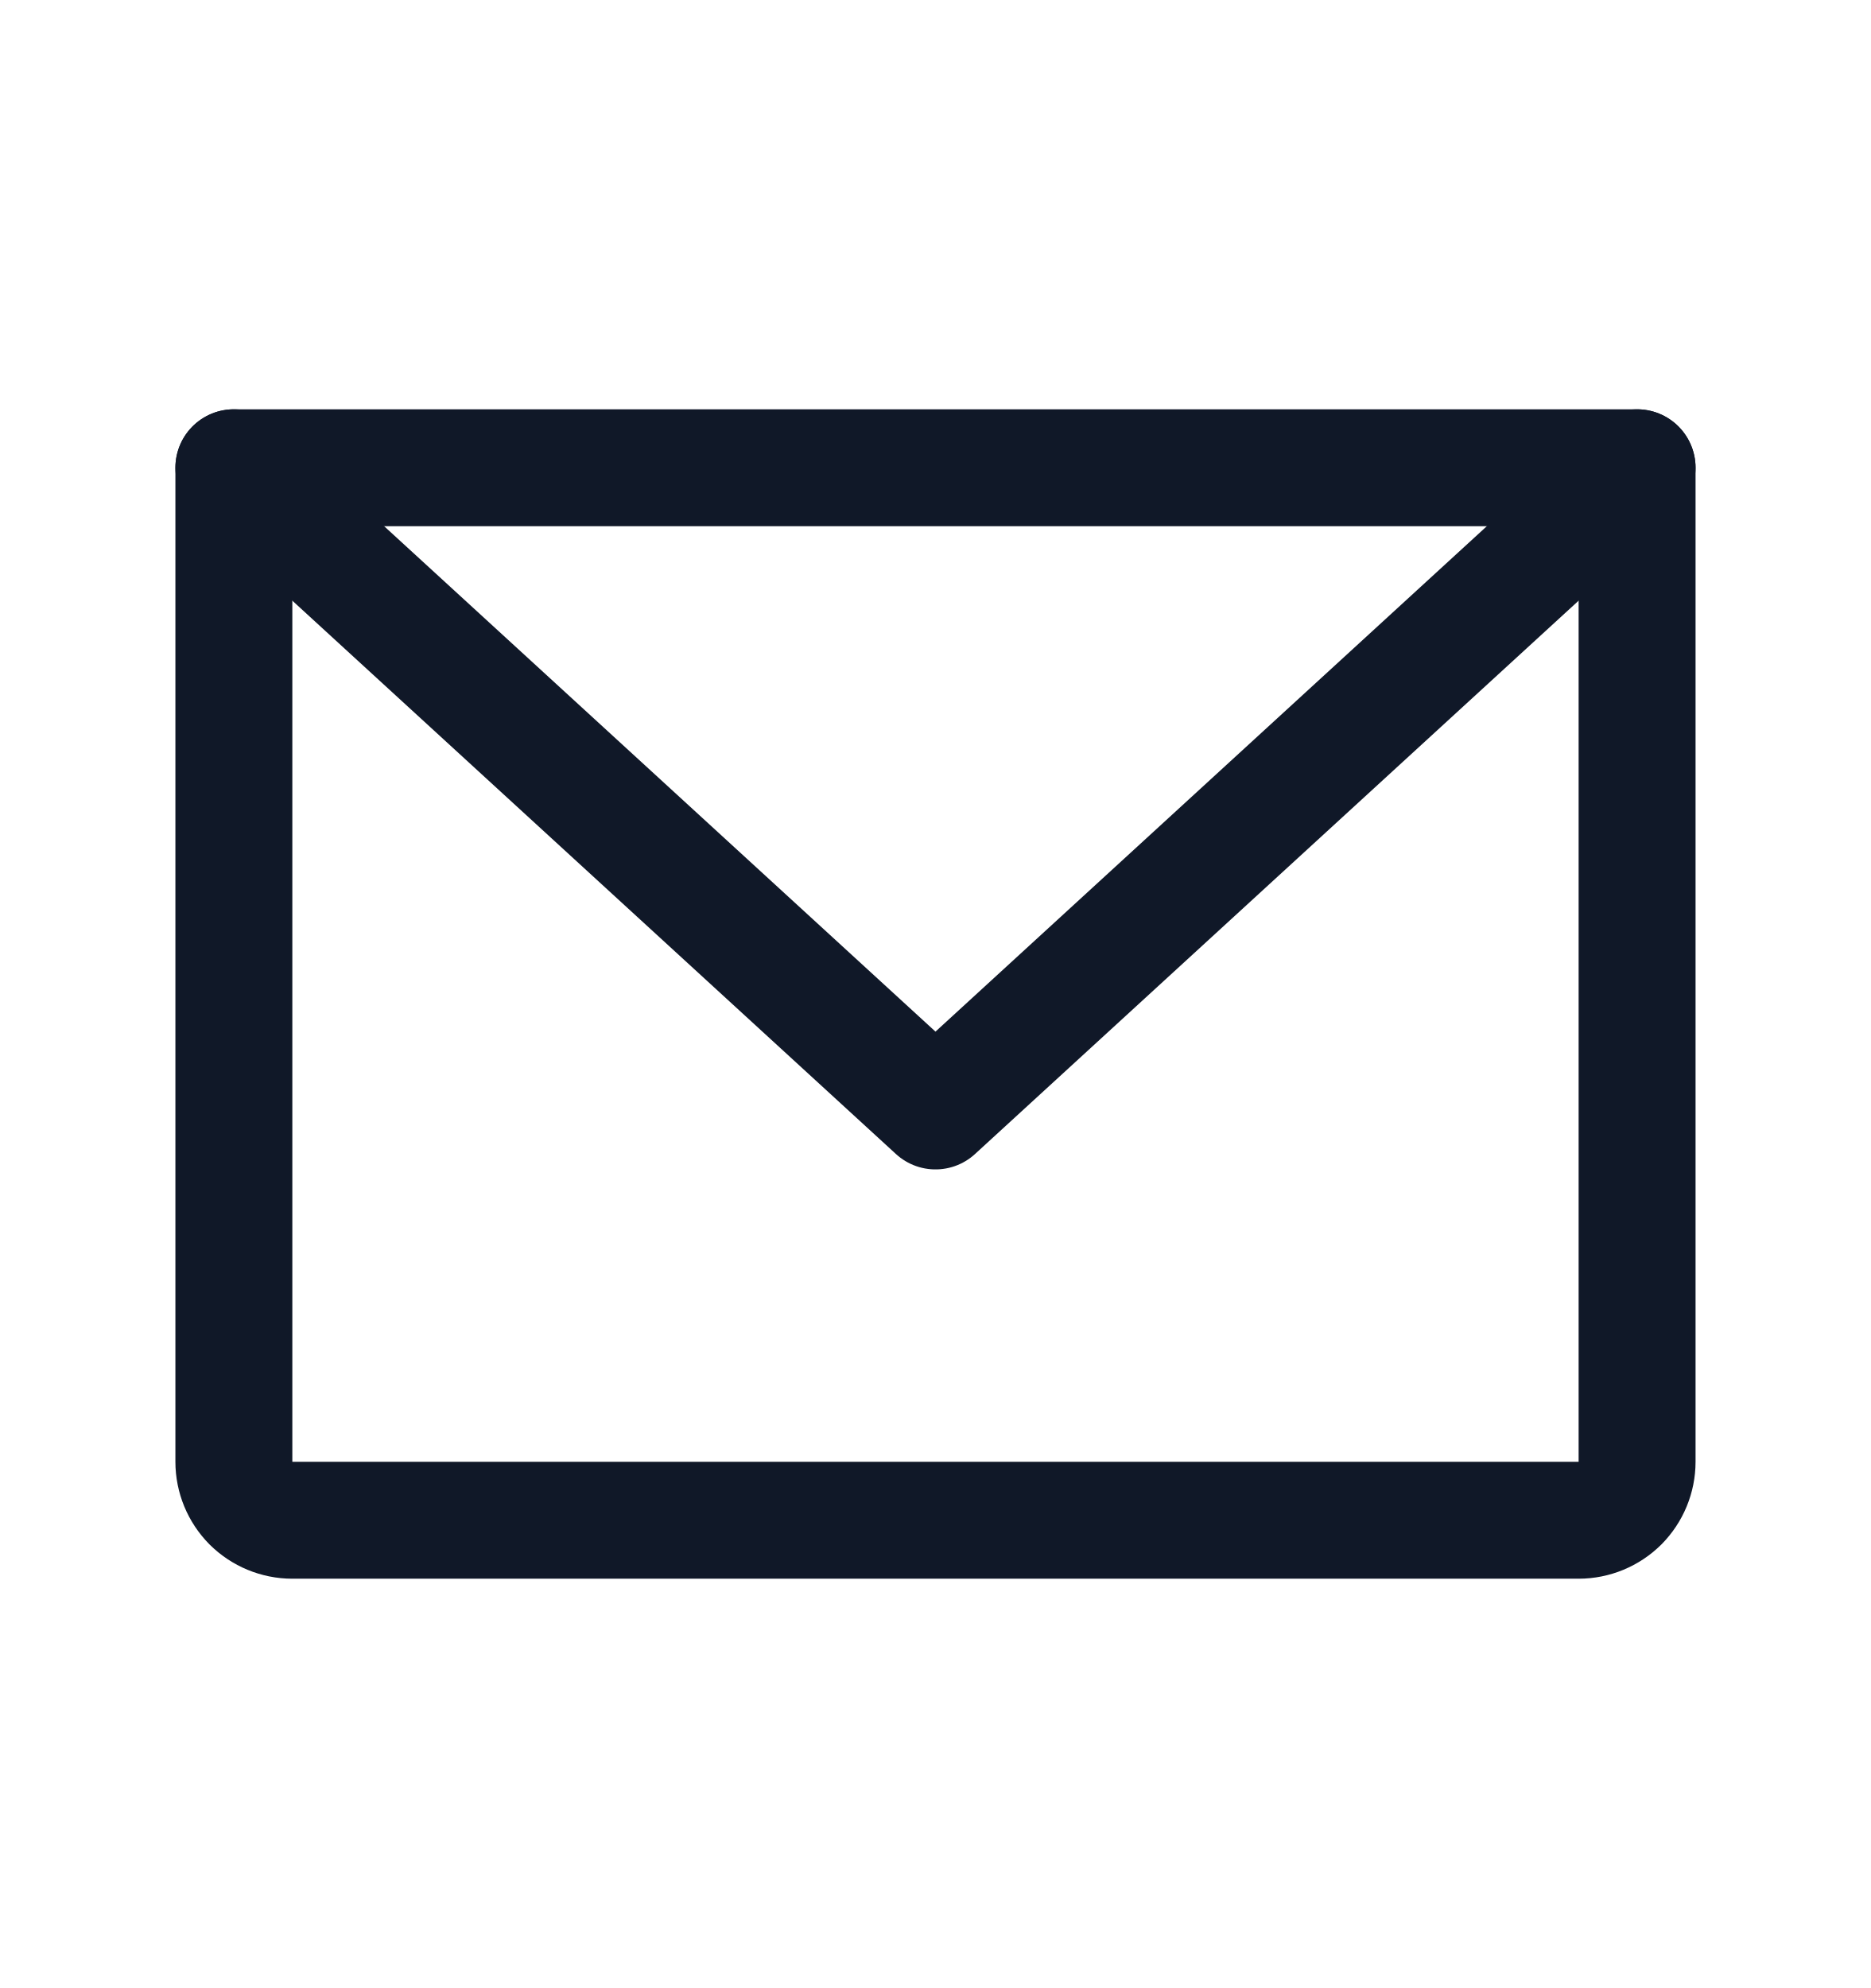
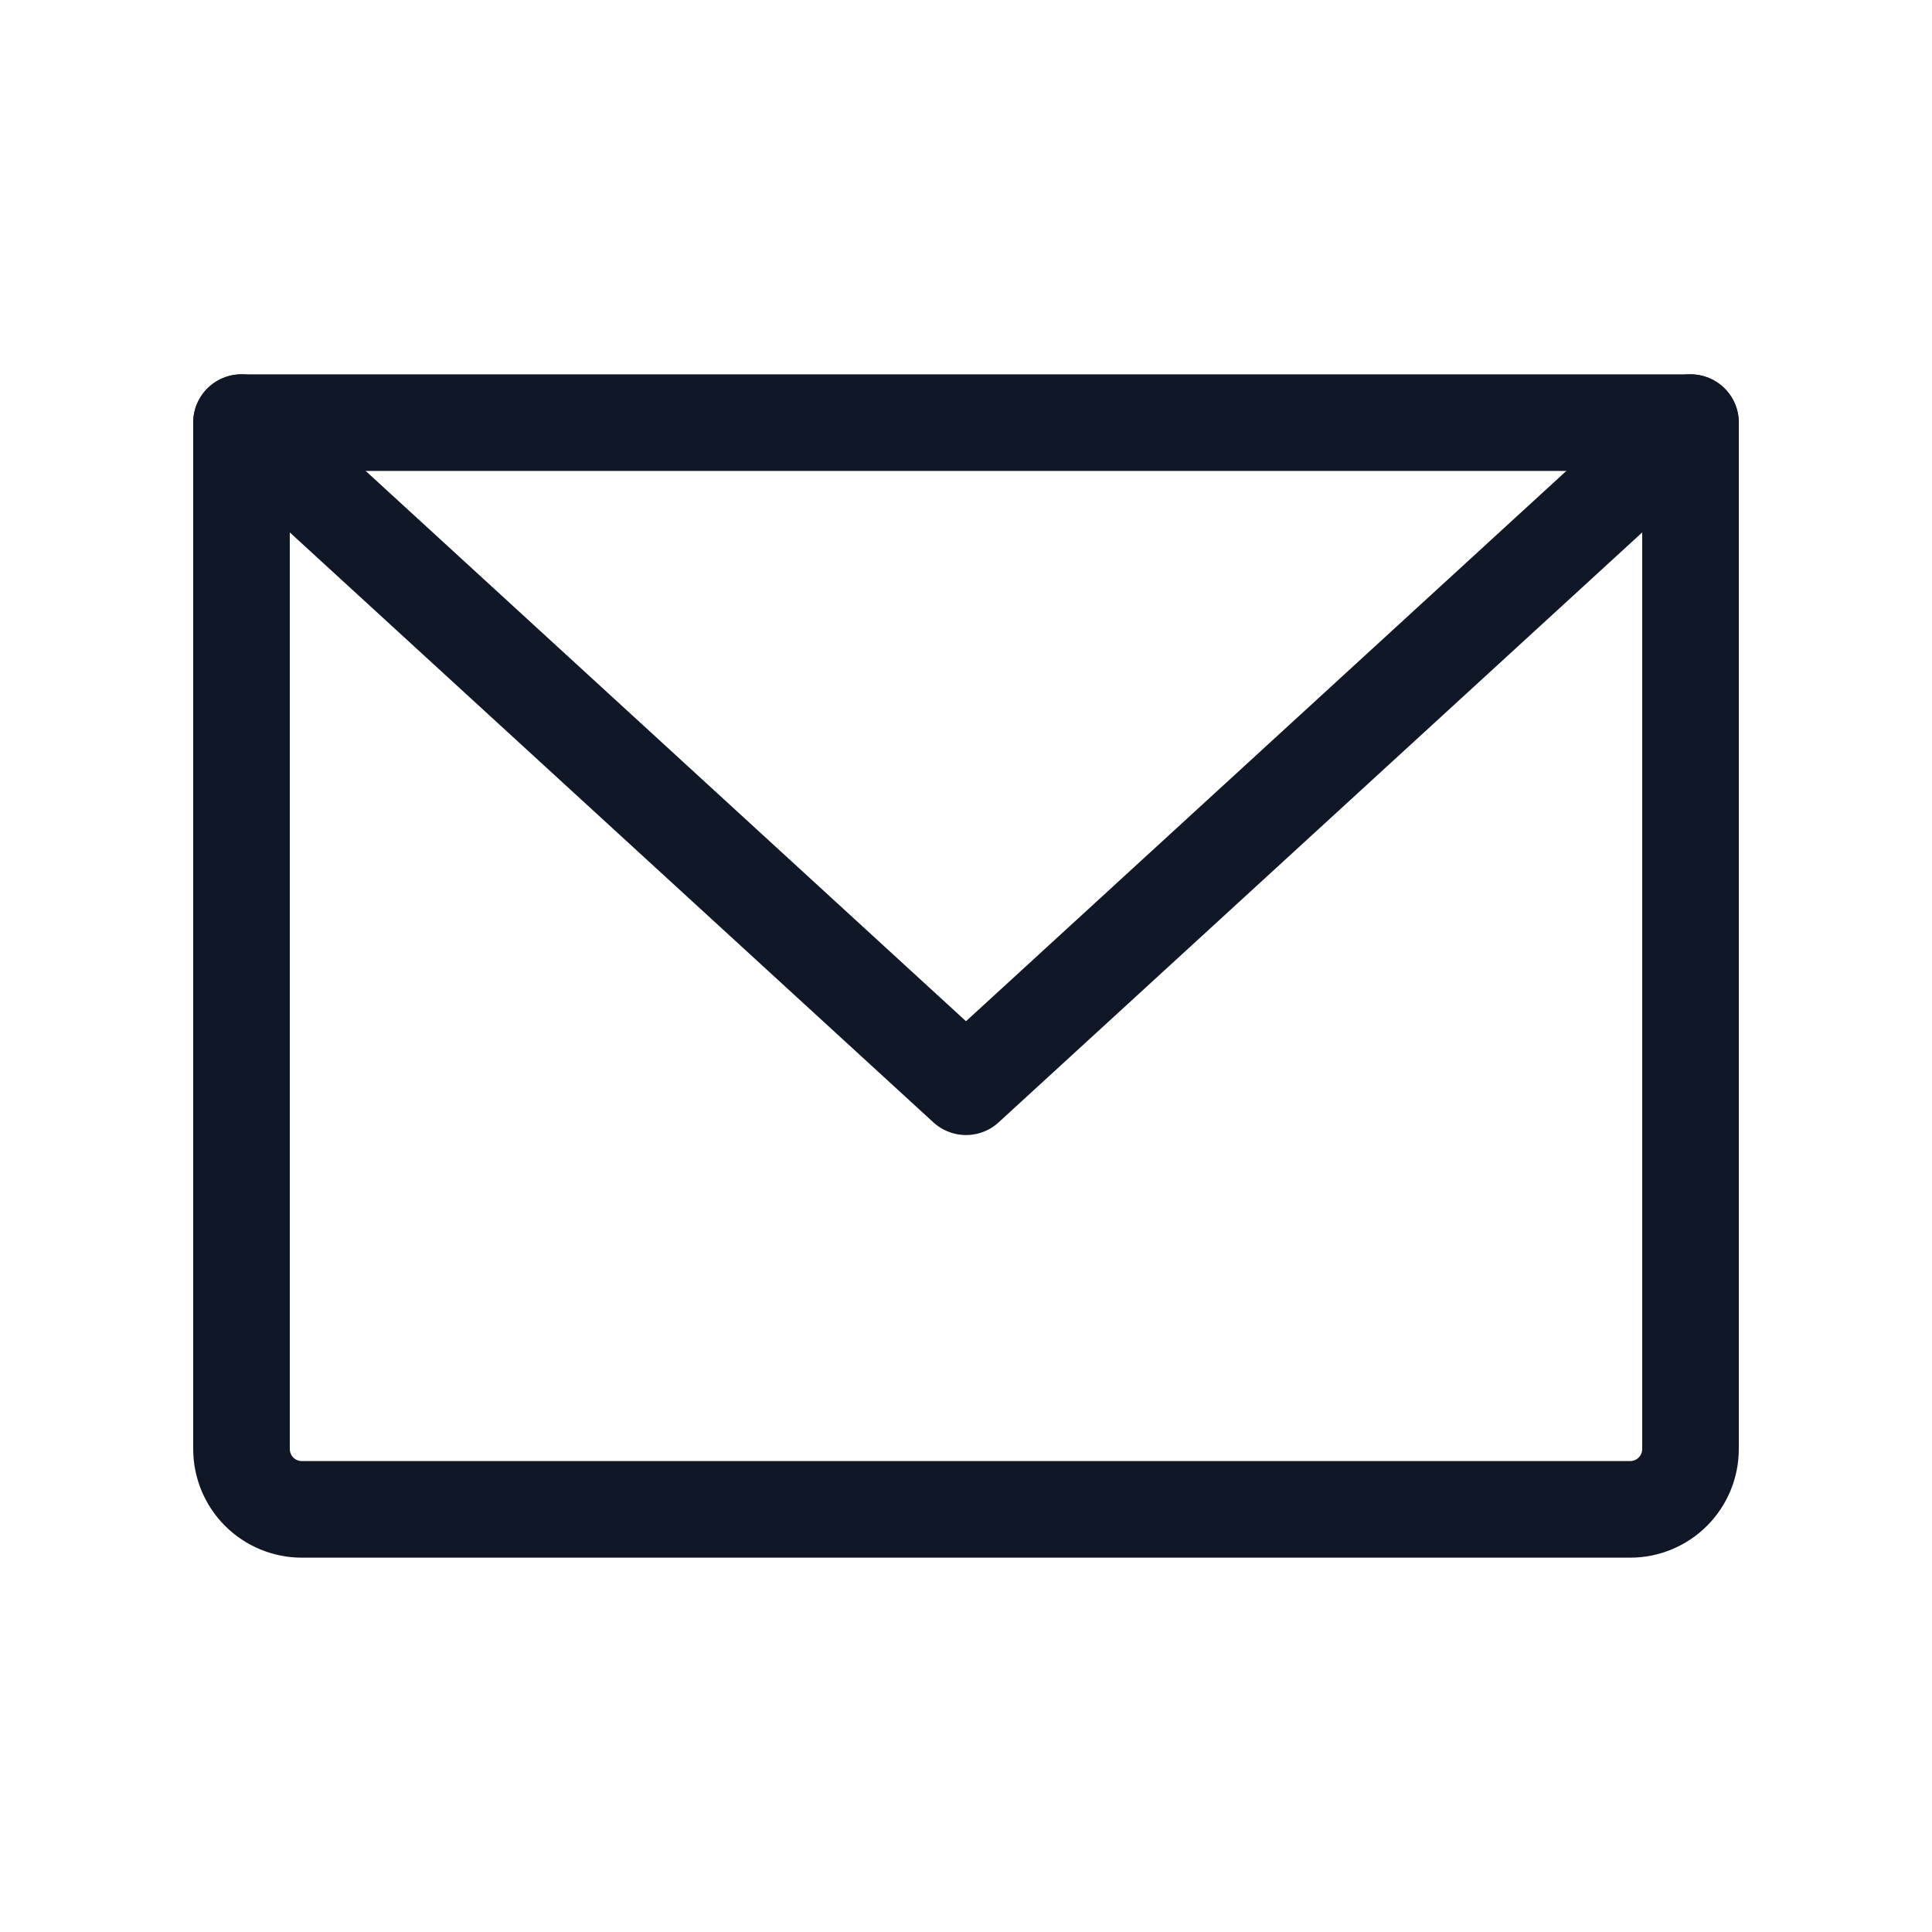
- <svg xmlns="http://www.w3.org/2000/svg" width="16" height="17" viewBox="0 0 16 17" fill="none">
-   <path d="M2 4H14V12.5C14 12.633 13.947 12.76 13.854 12.854C13.76 12.947 13.633 13 13.5 13H2.5C2.367 13 2.24 12.947 2.146 12.854C2.053 12.76 2 12.633 2 12.5V4Z" stroke="#101828" stroke-linecap="round" stroke-linejoin="round" />
-   <path d="M14 4L8 9.5L2 4" stroke="#101828" stroke-linecap="round" stroke-linejoin="round" />
+ <svg xmlns="http://www.w3.org/2000/svg" width="20" height="20" viewBox="0 0 20 20" fill="none">
+   <path d="M2.5 4.375H17.5V15C17.5 15.166 17.434 15.325 17.317 15.442C17.2 15.559 17.041 15.625 16.875 15.625H3.125C2.959 15.625 2.8 15.559 2.683 15.442C2.566 15.325 2.5 15.166 2.5 15V4.375Z" stroke="#101828" stroke-linecap="round" stroke-linejoin="round" />
+   <path d="M17.5 4.375L10 11.25L2.5 4.375" stroke="#101828" stroke-linecap="round" stroke-linejoin="round" />
</svg>
